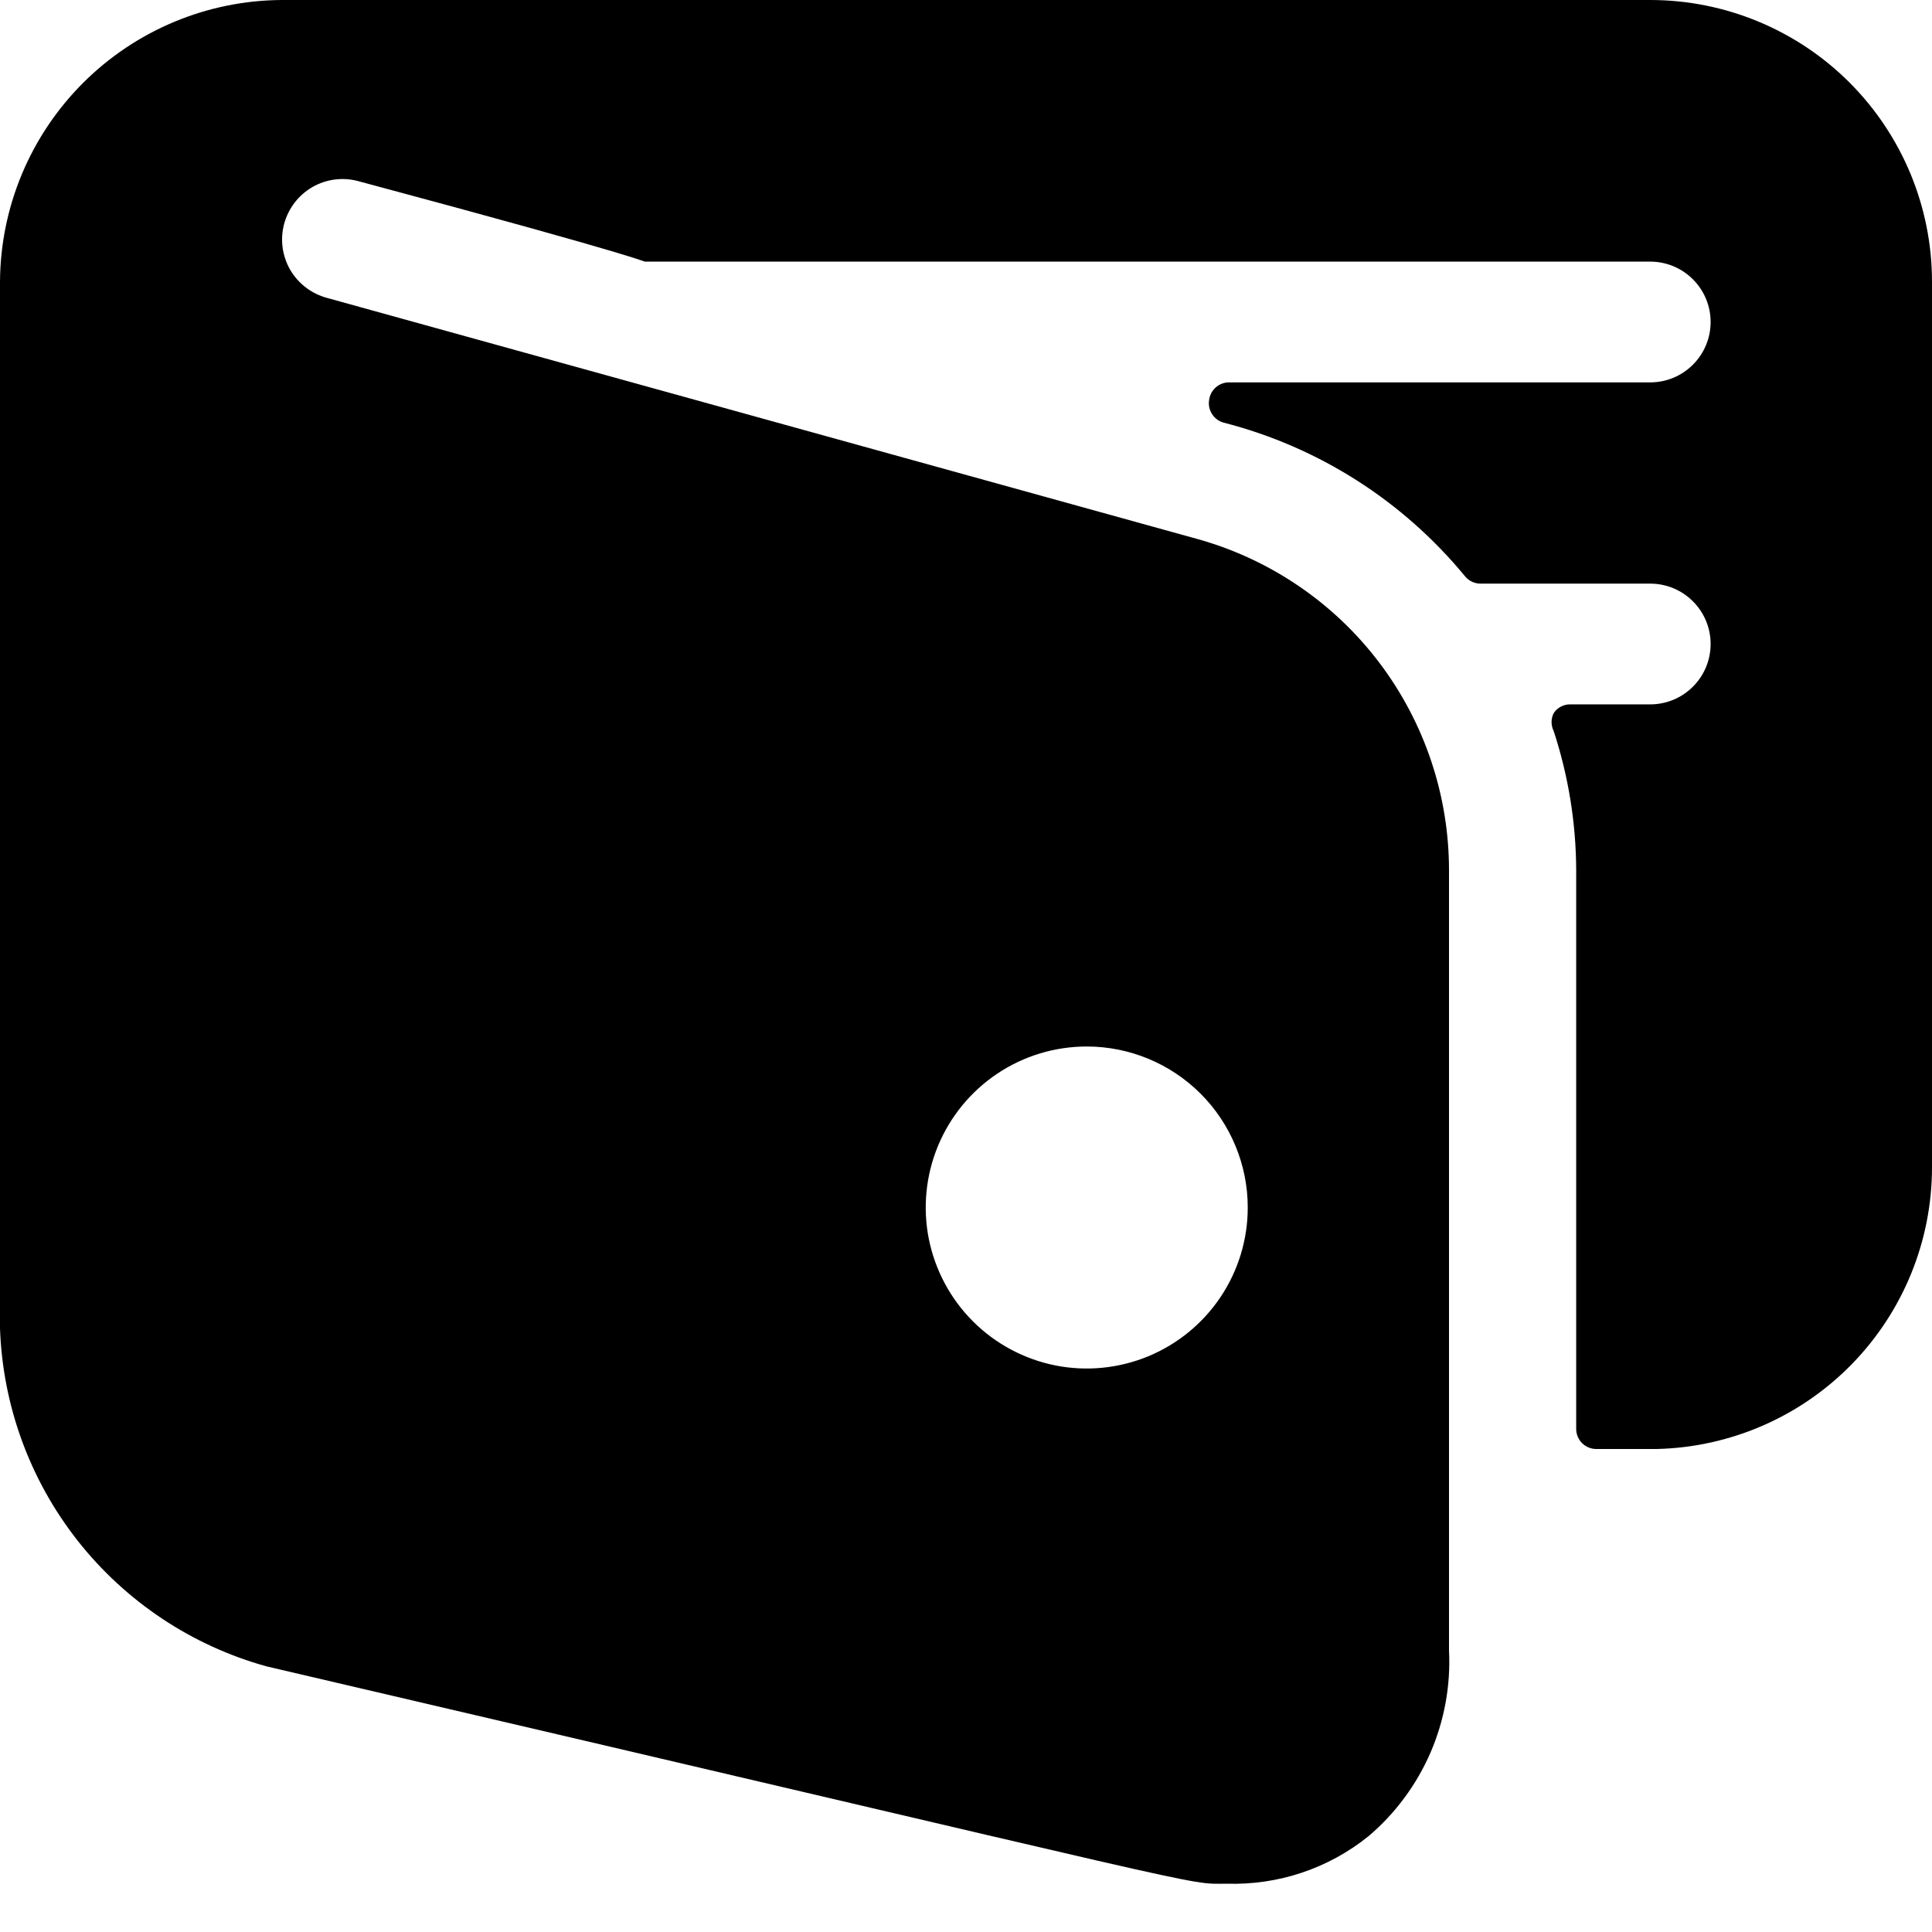
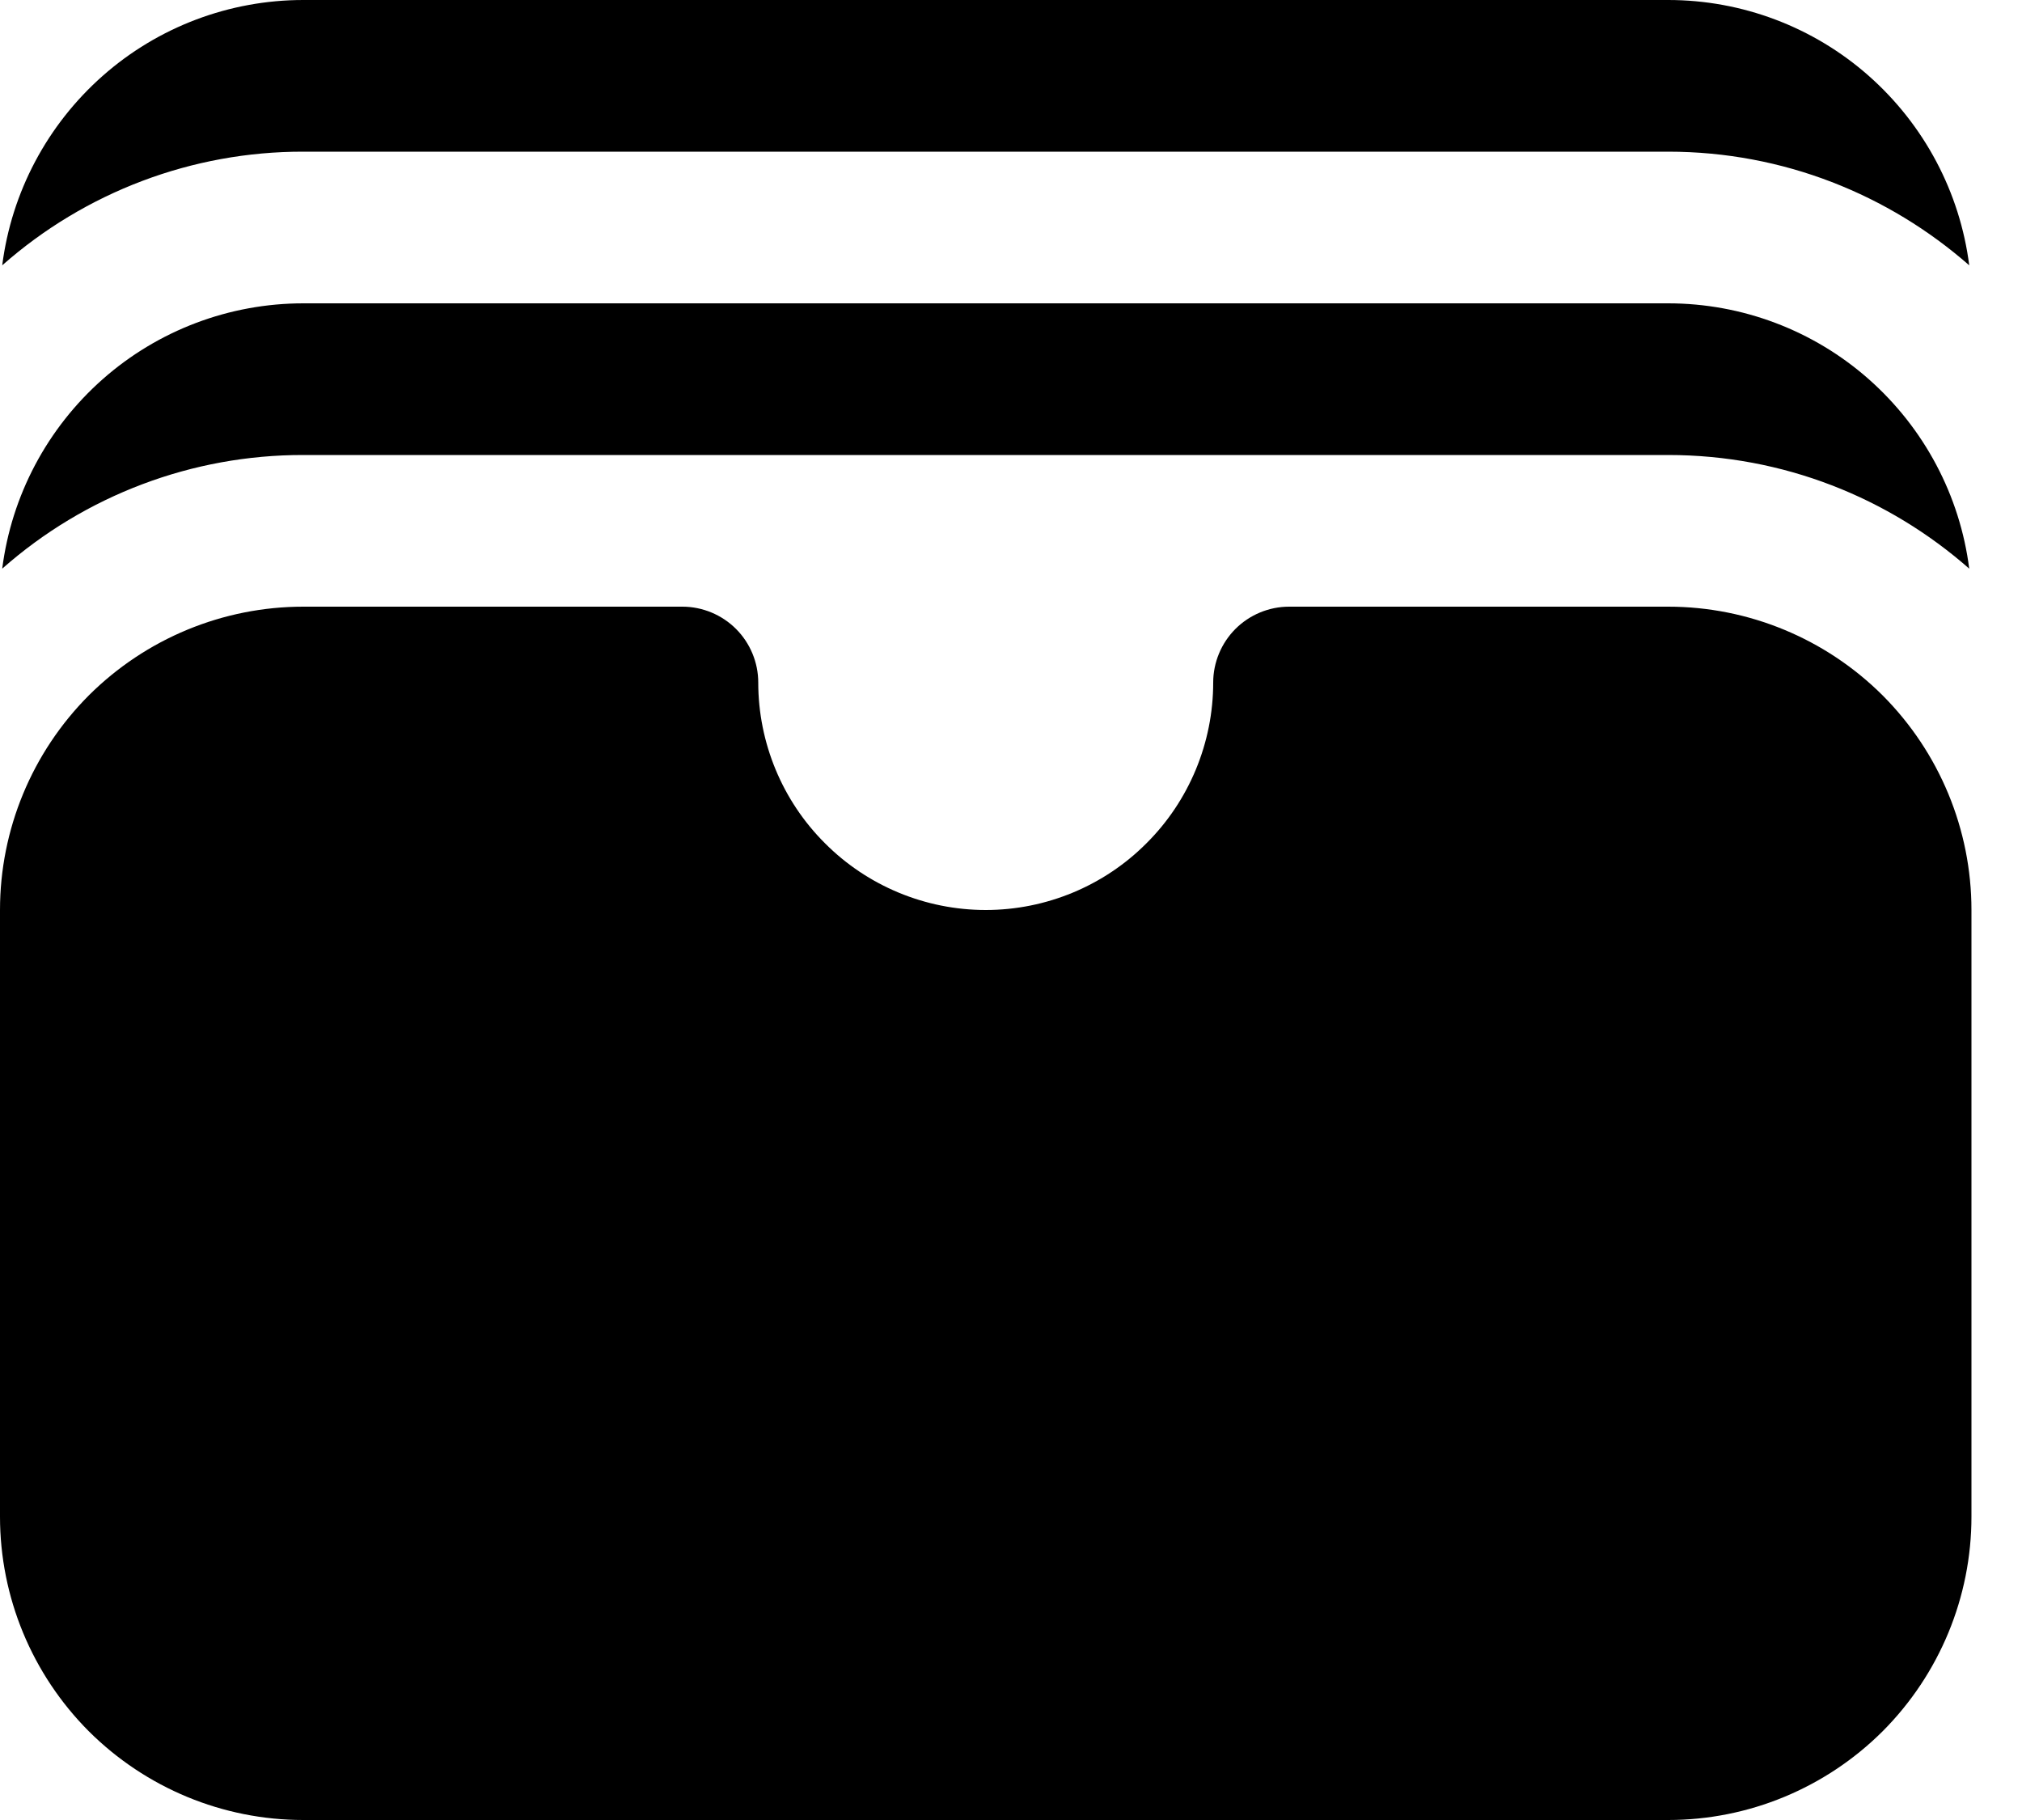
- <svg xmlns="http://www.w3.org/2000/svg" width="24" height="24" viewBox="0 0 24 24" fill="none">
-   <path d="M24 3.5C24 2.572 23.631 1.681 22.975 1.025C22.319 0.369 21.428 0 20.5 0H3.5C2.573 0.005 1.686 0.376 1.031 1.031C0.376 1.686 0.005 2.573 0 3.5L0 16.5C0.033 17.461 0.372 18.387 0.967 19.142C1.563 19.897 2.383 20.443 3.31 20.7C15.44 23.53 14.7 23.4 15.24 23.4C15.878 23.42 16.503 23.211 17 22.81C17.333 22.528 17.596 22.172 17.77 21.772C17.943 21.371 18.022 20.936 18 20.5V10.81C18 9.88 17.696 8.975 17.135 8.233C16.574 7.491 15.785 6.953 14.89 6.7L4.06 3.7C3.868 3.648 3.704 3.522 3.604 3.35C3.505 3.177 3.478 2.972 3.53 2.78C3.582 2.588 3.708 2.424 3.88 2.324C4.053 2.225 4.258 2.198 4.45 2.25C8.18 3.25 7.97 3.25 8.02 3.25H20.5C20.699 3.25 20.89 3.329 21.03 3.47C21.171 3.61 21.25 3.801 21.25 4C21.25 4.199 21.171 4.39 21.03 4.53C20.89 4.671 20.699 4.75 20.5 4.75H15.26C15.2 4.752 15.143 4.775 15.099 4.816C15.055 4.856 15.027 4.911 15.02 4.97C15.01 5.031 15.023 5.093 15.057 5.144C15.09 5.196 15.141 5.234 15.2 5.25C16.378 5.552 17.428 6.221 18.2 7.16C18.224 7.189 18.255 7.213 18.29 7.228C18.324 7.244 18.362 7.251 18.4 7.25H20.5C20.699 7.25 20.89 7.329 21.03 7.47C21.171 7.61 21.25 7.801 21.25 8C21.25 8.199 21.171 8.39 21.03 8.53C20.89 8.671 20.699 8.75 20.5 8.75H19.5C19.46 8.75 19.421 8.761 19.386 8.78C19.351 8.799 19.322 8.826 19.3 8.86C19.283 8.894 19.274 8.932 19.274 8.97C19.274 9.008 19.283 9.046 19.3 9.08C19.483 9.638 19.578 10.222 19.58 10.81V17.75C19.58 17.816 19.606 17.88 19.653 17.927C19.7 17.974 19.764 18 19.83 18H20.58C21.494 17.979 22.364 17.601 23.003 16.947C23.642 16.293 24 15.415 24 14.5V3.5ZM15.5 15C15.5 15.396 15.383 15.782 15.163 16.111C14.943 16.44 14.631 16.696 14.265 16.848C13.9 16.999 13.498 17.039 13.11 16.962C12.722 16.884 12.366 16.694 12.086 16.414C11.806 16.134 11.616 15.778 11.538 15.39C11.461 15.002 11.501 14.6 11.652 14.235C11.804 13.869 12.06 13.557 12.389 13.337C12.718 13.117 13.104 13 13.5 13C14.03 13 14.539 13.211 14.914 13.586C15.289 13.961 15.5 14.47 15.5 15Z" fill="black" />
+ <svg xmlns="http://www.w3.org/2000/svg" width="10" height="9" viewBox="0 0 10 9" fill="none">
+   <path d="M0.011 1.312C0.422 0.949 0.952 0.749 1.5 0.75H8.25C8.82 0.75 9.341 0.963 9.739 1.312C9.693 0.95 9.516 0.617 9.242 0.375C8.968 0.133 8.615 -6.4502e-05 8.25 2.34123e-08H1.5C1.135 -6.4502e-05 0.782 0.133 0.508 0.375C0.234 0.617 0.057 0.95 0.011 1.312ZM0.011 2.812C0.422 2.449 0.952 2.249 1.5 2.25H8.25C8.82 2.25 9.341 2.462 9.739 2.812C9.693 2.45 9.516 2.117 9.242 1.875C8.968 1.633 8.615 1.5 8.25 1.5H1.5C1.135 1.5 0.782 1.633 0.508 1.875C0.234 2.117 0.057 2.45 0.011 2.812ZM1.5 3C1.102 3 0.721 3.158 0.439 3.439C0.158 3.721 0 4.102 0 4.5V7.5C0 7.898 0.158 8.279 0.439 8.561C0.721 8.842 1.102 9 1.5 9H8.25C8.648 9 9.029 8.842 9.311 8.561C9.592 8.279 9.75 7.898 9.75 7.5V4.5C9.75 4.102 9.592 3.721 9.311 3.439C9.029 3.158 8.648 3 8.25 3H6.375C6.276 3 6.18 3.04 6.11 3.11C6.04 3.18 6 3.276 6 3.375C6 3.673 5.881 3.96 5.67 4.17C5.46 4.381 5.173 4.5 4.875 4.5C4.577 4.5 4.29 4.381 4.08 4.17C3.869 3.96 3.75 3.673 3.75 3.375C3.75 3.276 3.71 3.18 3.64 3.11C3.57 3.04 3.474 3 3.375 3H1.5Z" fill="black" />
</svg>
